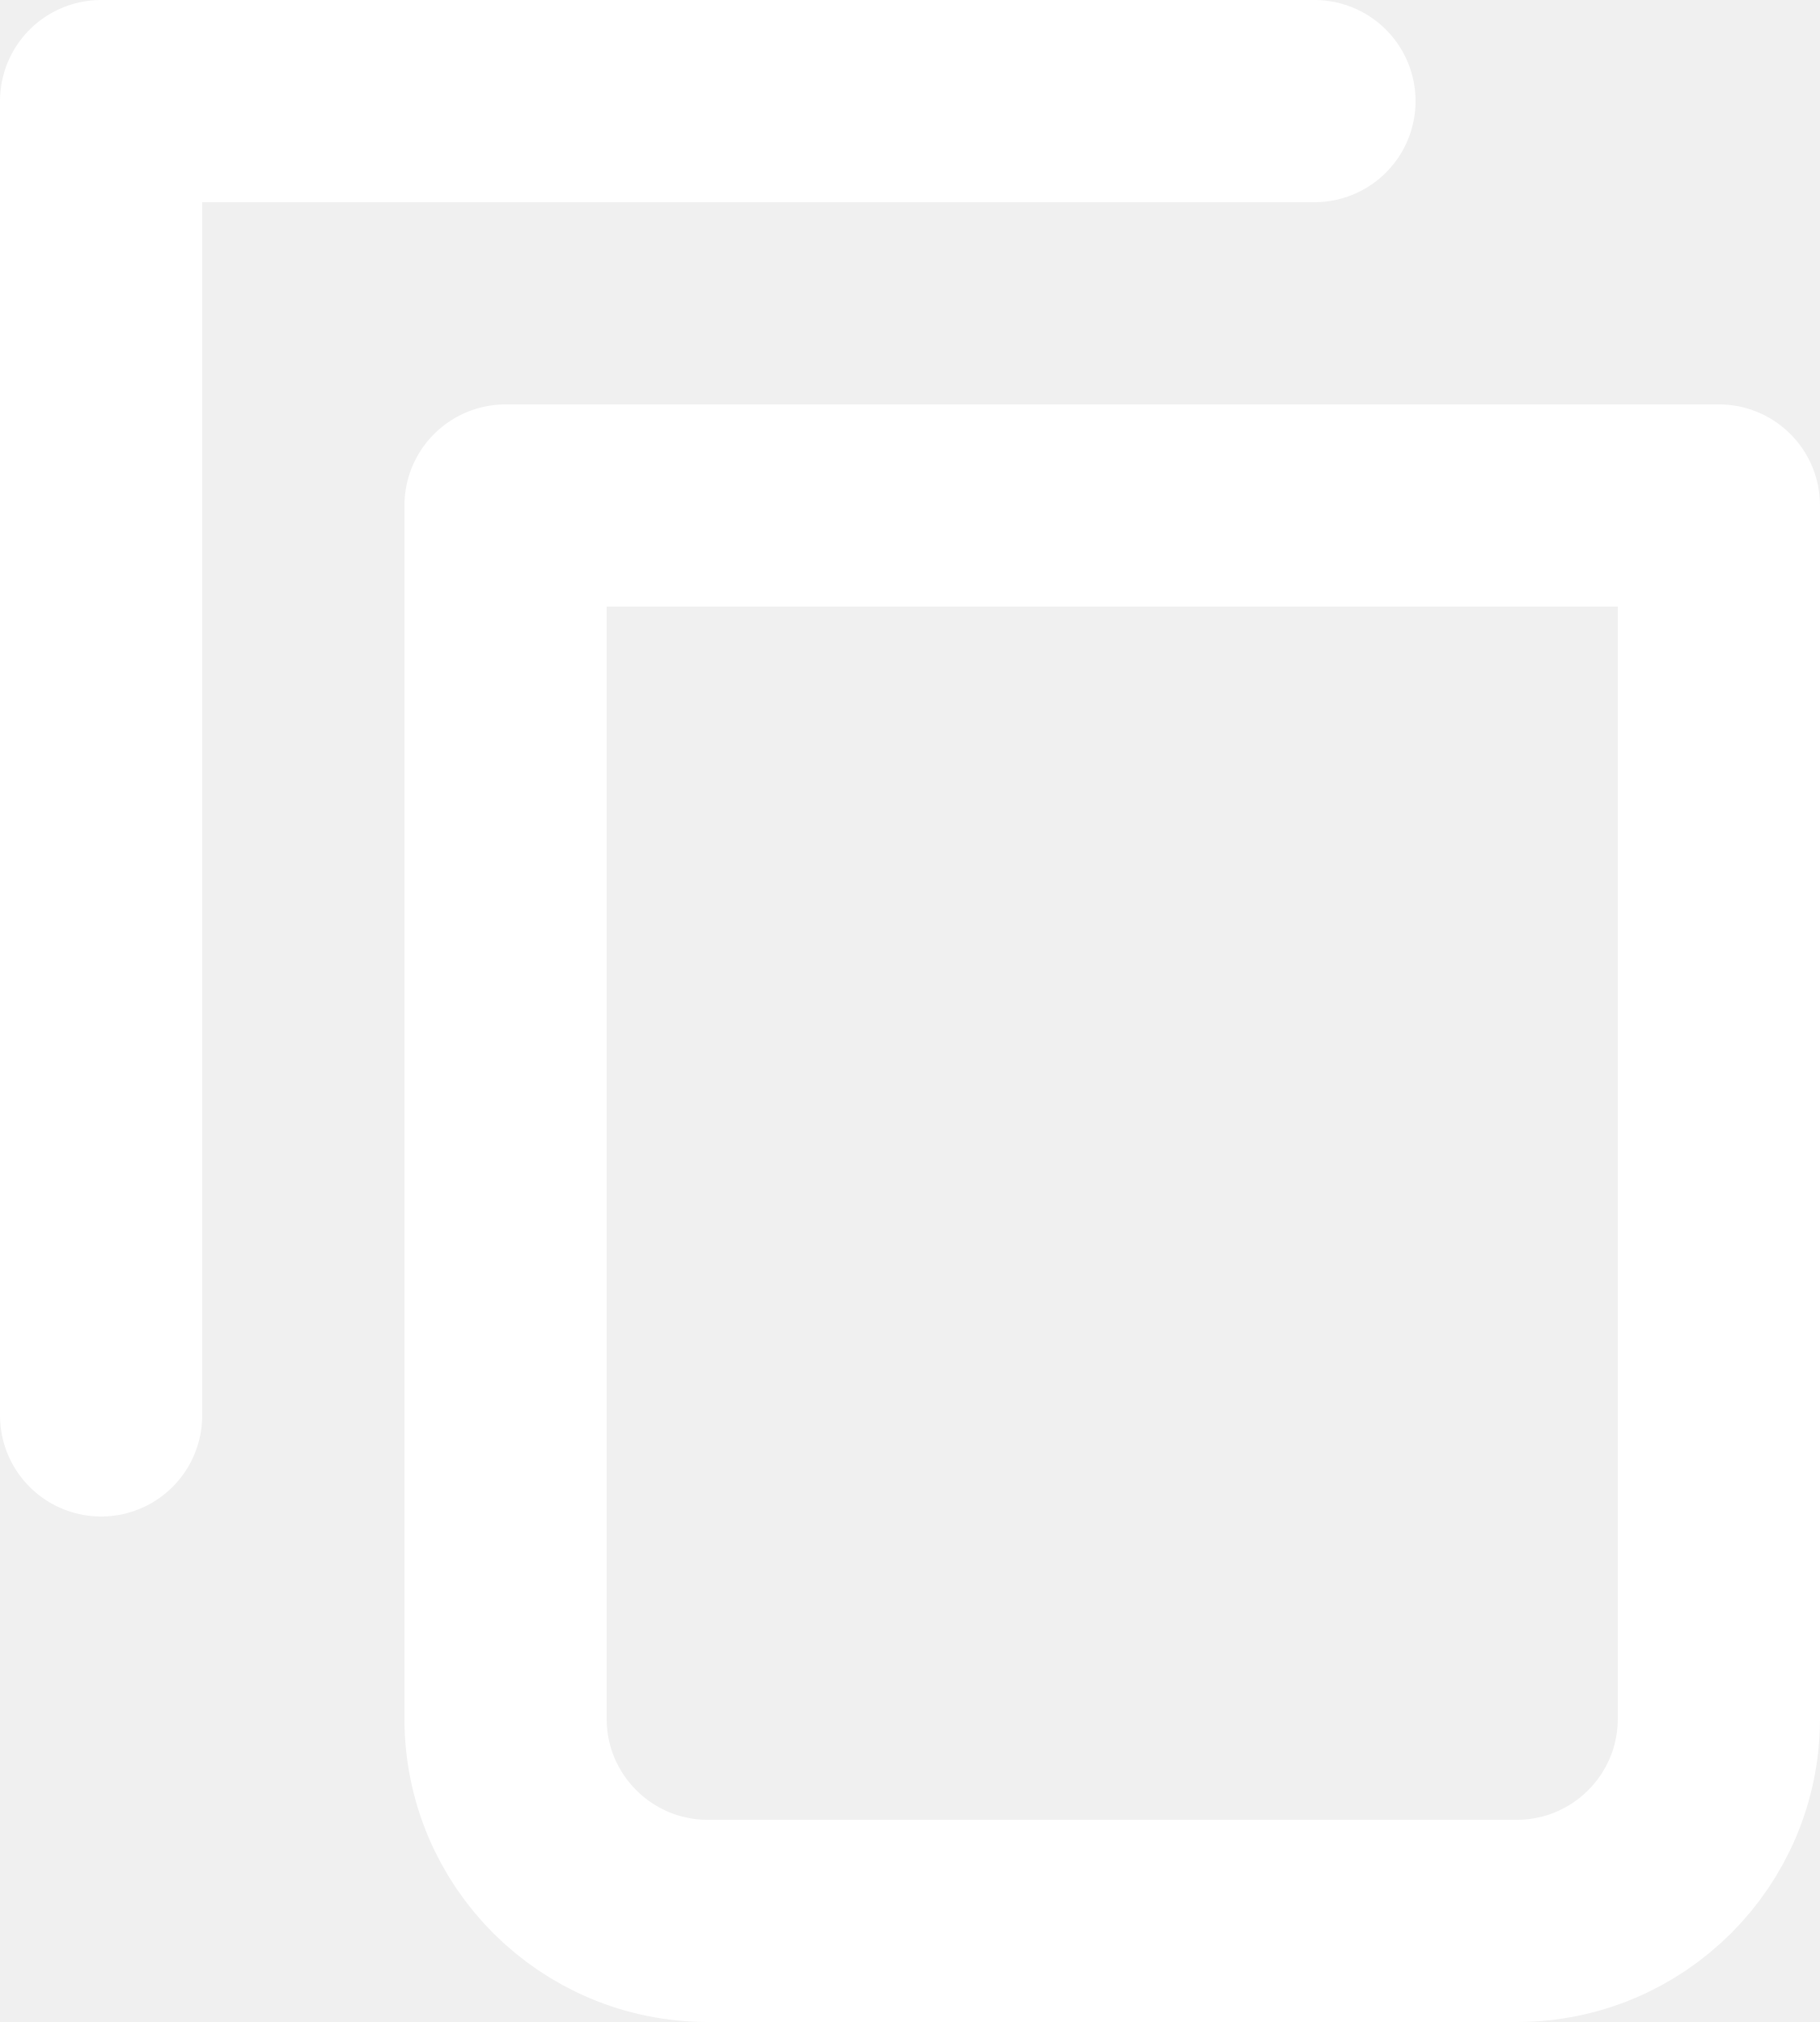
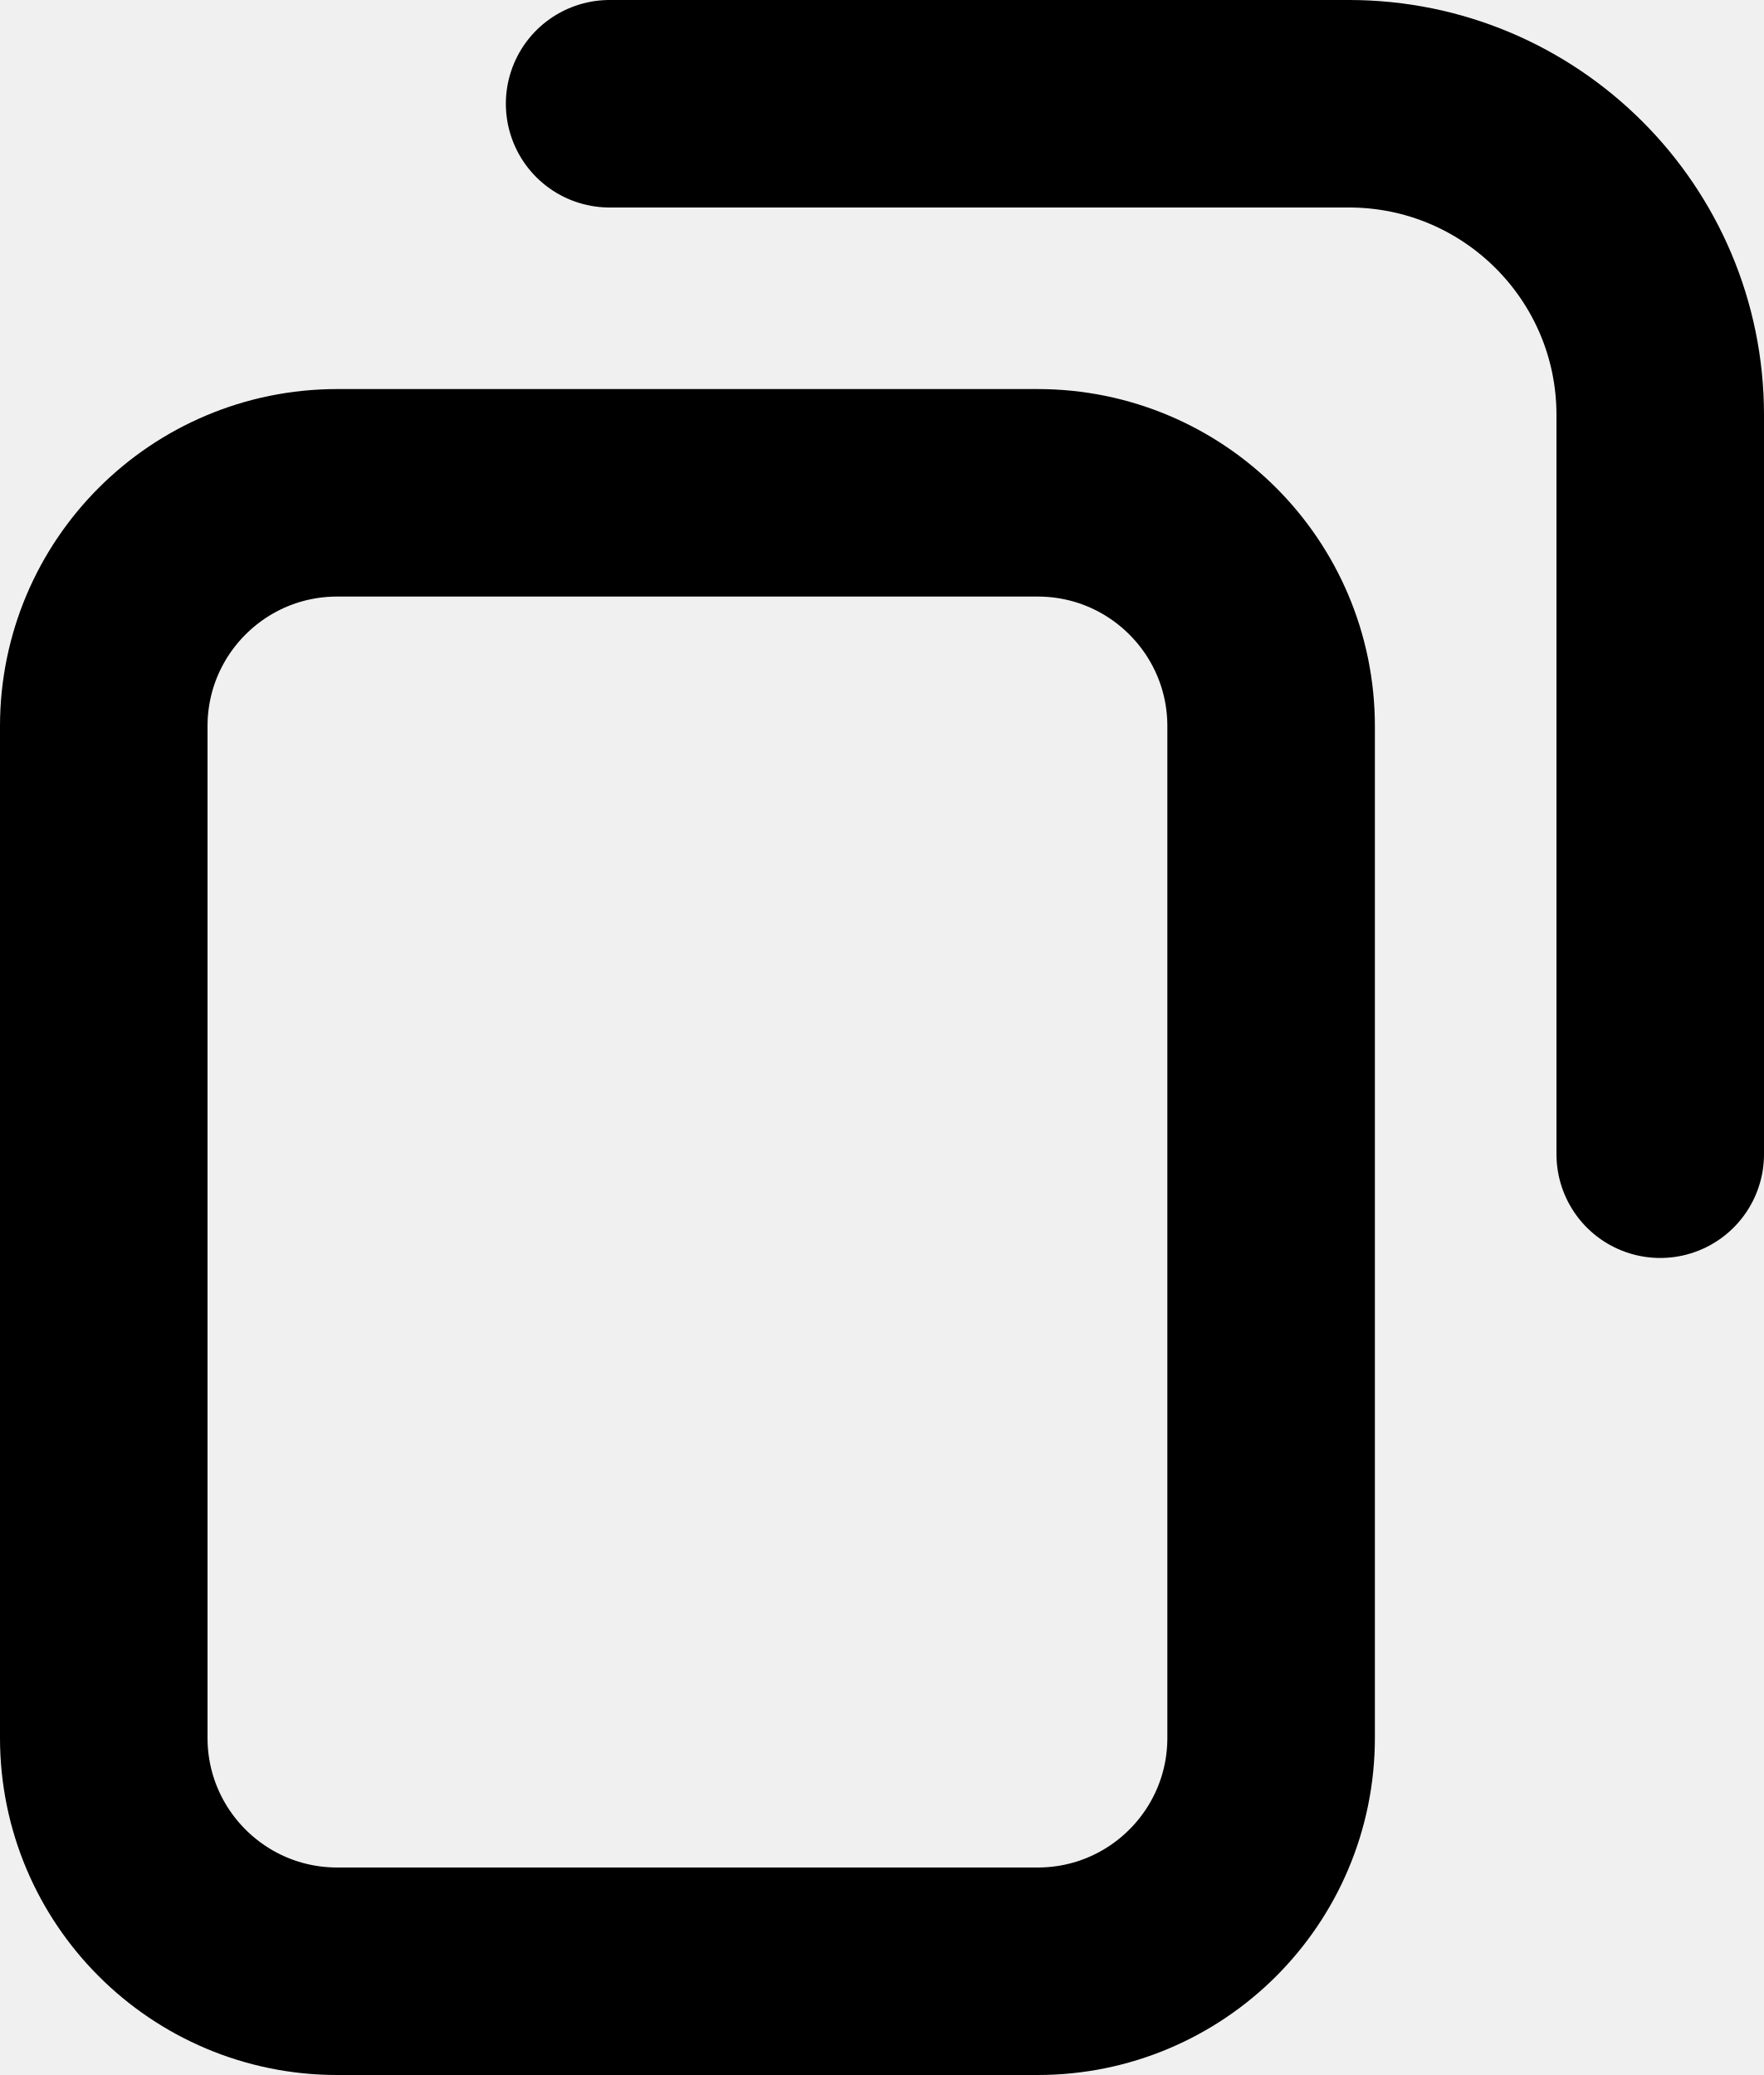
- <svg xmlns="http://www.w3.org/2000/svg" width="18" height="20" viewBox="0 0 18 20" fill="none">
-   <path d="M13 1H1V14" stroke="white" stroke-width="2" stroke-linecap="round" stroke-linejoin="round" />
-   <path d="M5 5H17V17C17 18.105 16.105 19 15 19H7C5.895 19 5 18.105 5 17V5Z" stroke="white" stroke-width="2" stroke-linecap="round" stroke-linejoin="round" />
+ <svg xmlns="http://www.w3.org/2000/svg" width="17" height="20" viewBox="0 0 17 20" fill="none">
+   <path d="M16 11.125L16 4C16 2.343 14.657 1 13 1L5.875 1M10 19L3.25 19C2.007 19 1 17.993 1 16.75L1 7C1 5.757 2.007 4.75 3.25 4.75L10 4.75C11.243 4.75 12.25 5.757 12.25 7L12.25 16.75C12.25 17.993 11.243 19 10 19Z" stroke="black" stroke-width="2" stroke-linecap="round" />
</svg>
